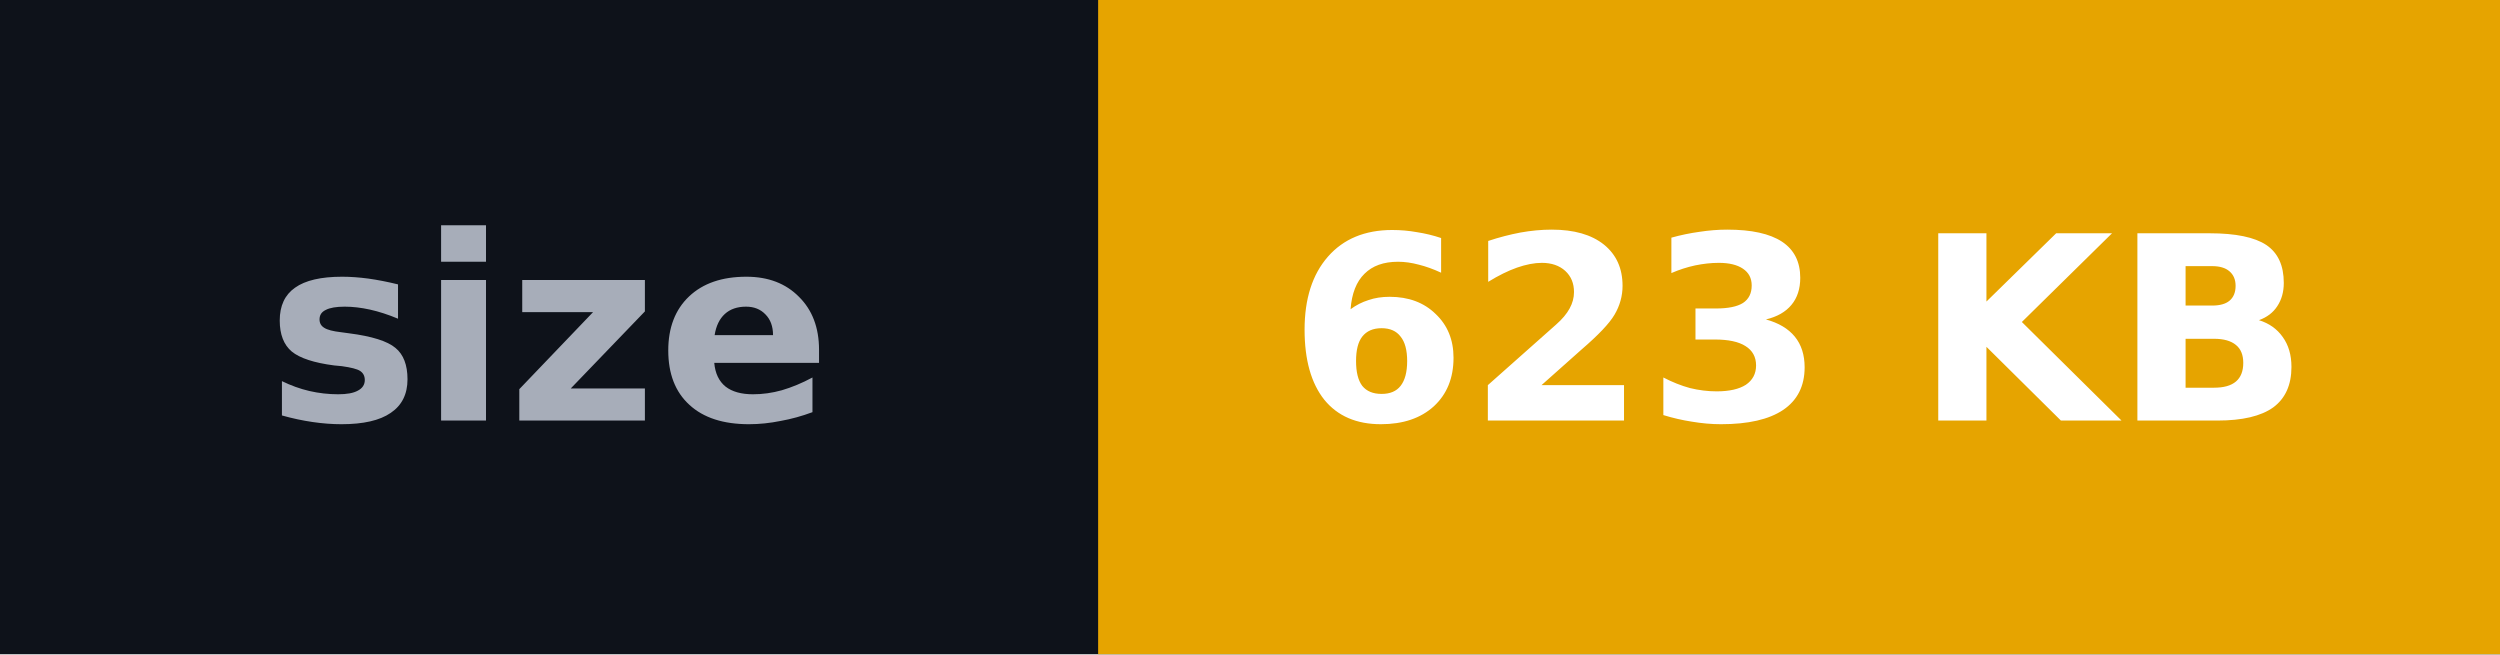
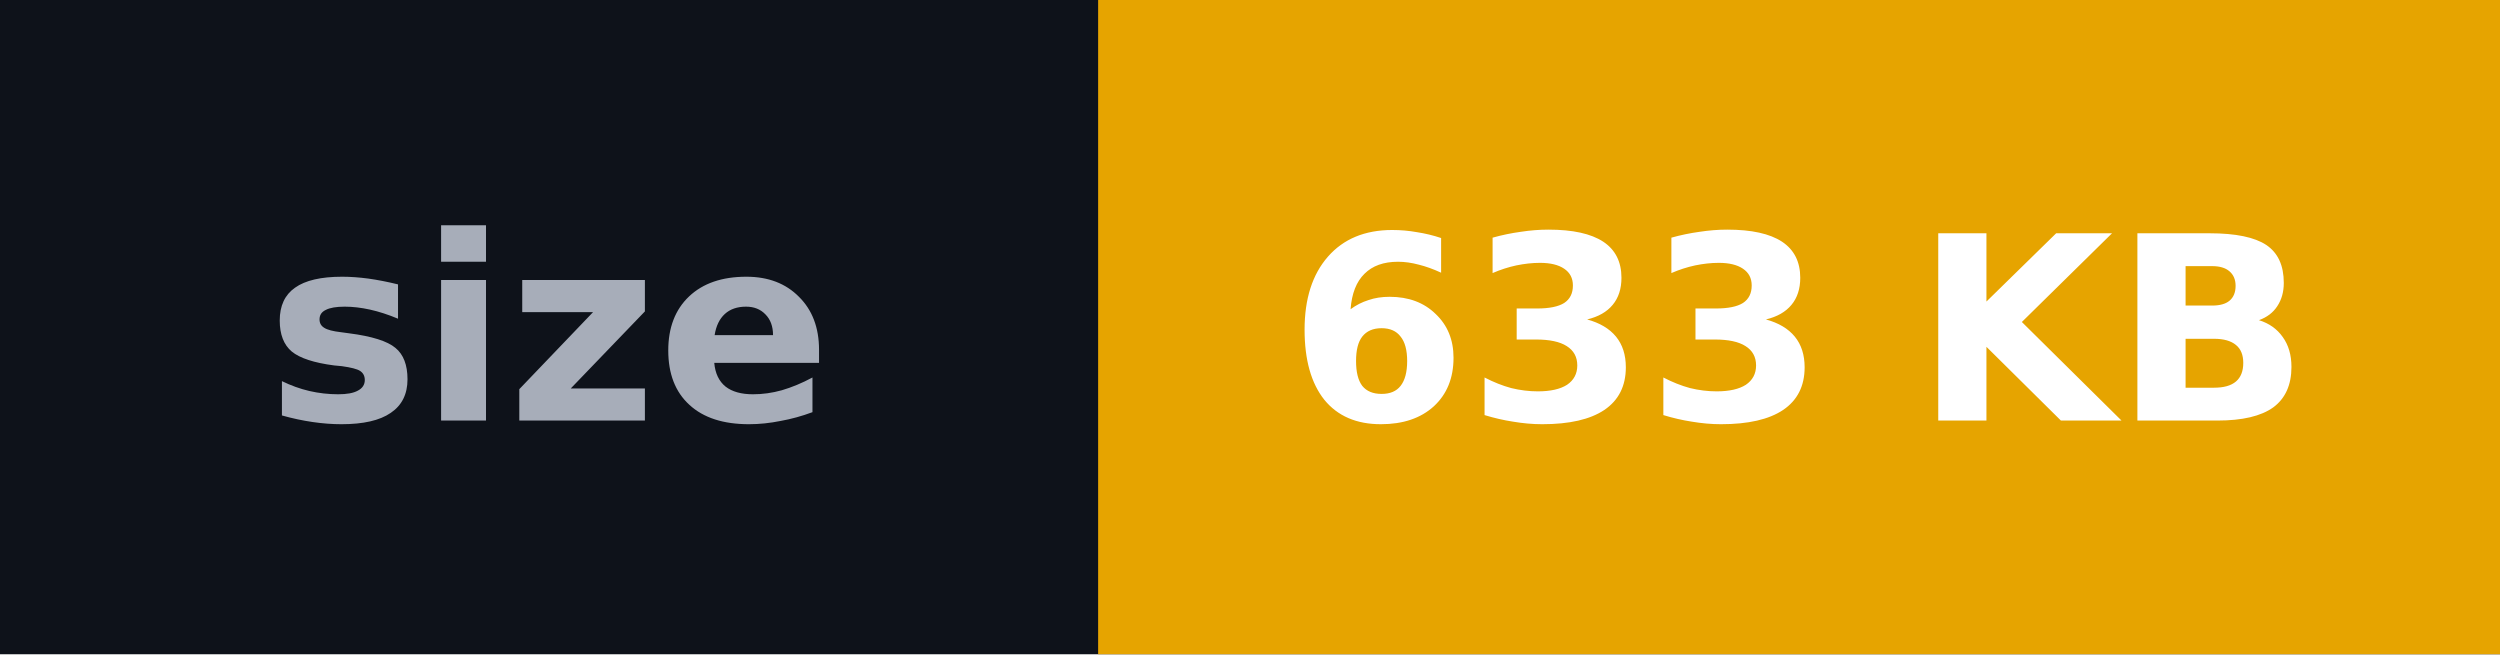
- <svg xmlns="http://www.w3.org/2000/svg" width="107" height="28" role="img" aria-label="size: 623 KB">
+ <svg xmlns="http://www.w3.org/2000/svg" width="107" height="28" role="img" aria-label="size: 633 KB">
  <rect width="107" height="28" fill="#0e121a" />
  <rect x="47" width="60" height="28" fill="#E6A400" />
  <g fill="#ffffff" font-family="Verdana,DejaVu Sans,Helvetica,Arial,sans-serif" font-size="11" font-weight="600">
    <text x="23.5" y="18" text-anchor="middle" fill="#a7adb9">size</text>
-     <text x="77.0" y="18" text-anchor="middle">623 KB</text>
+     <text x="77.0" y="18" text-anchor="middle">633 KB</text>
  </g>
</svg>
